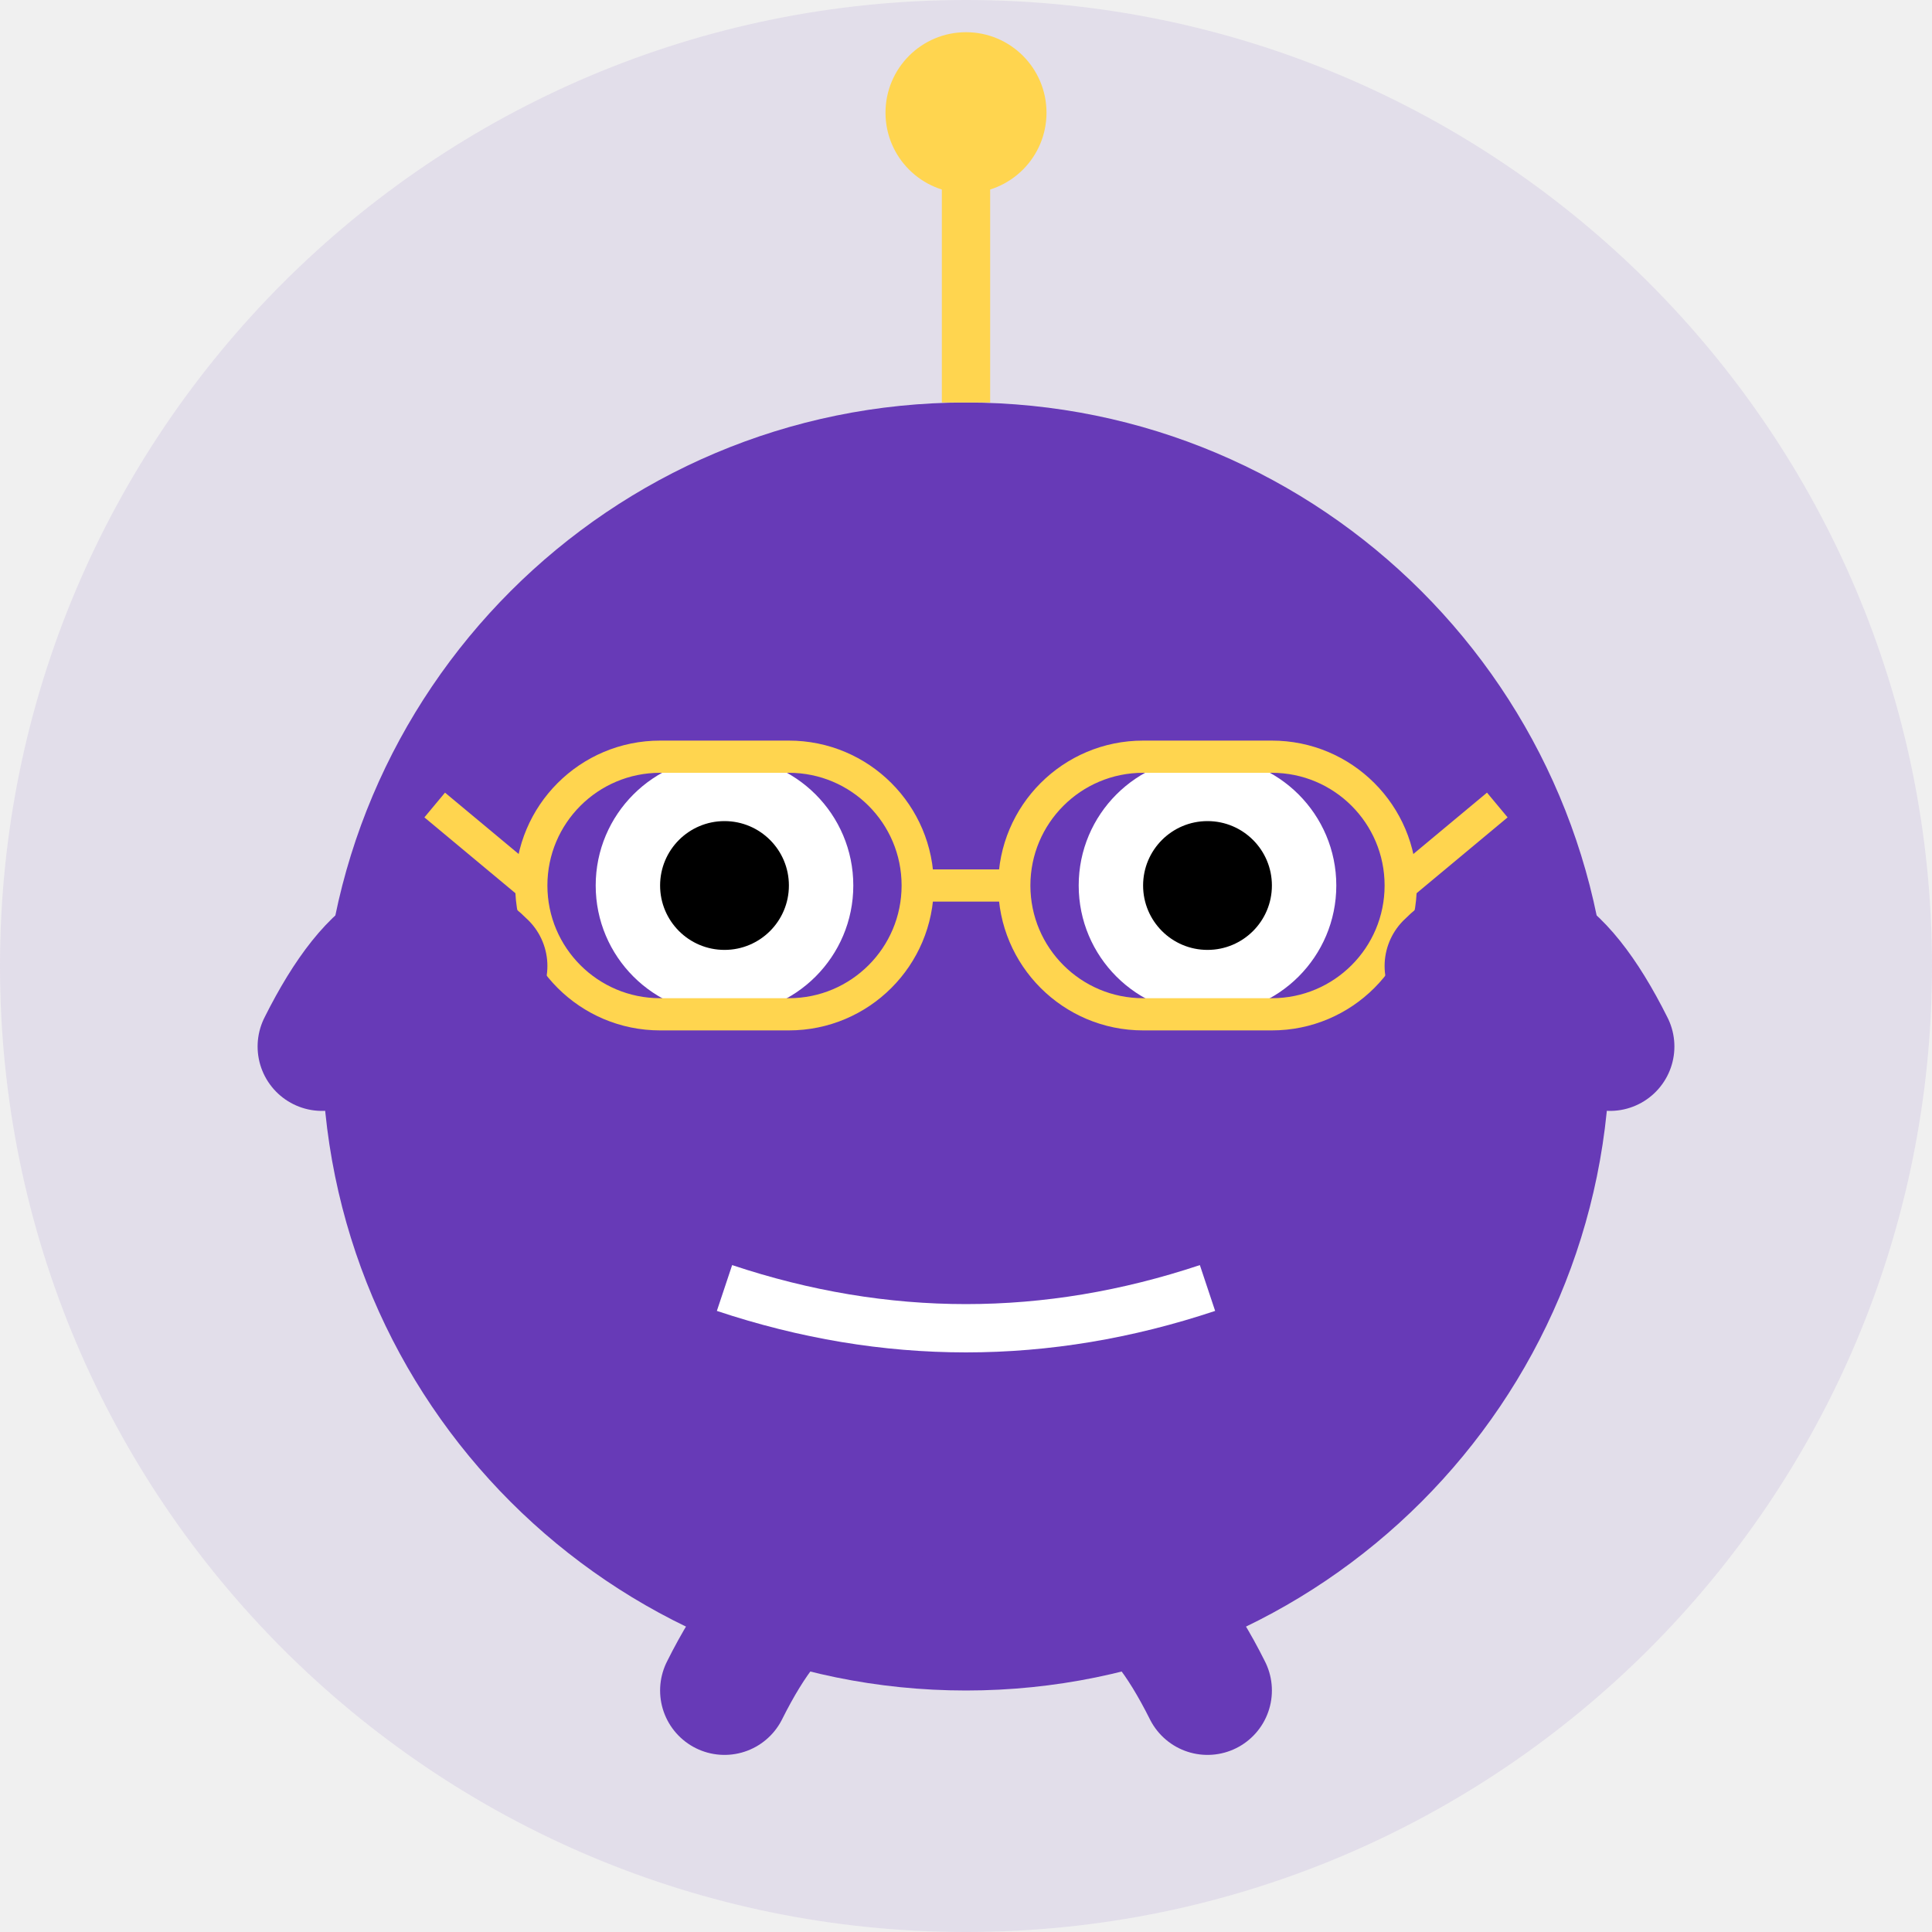
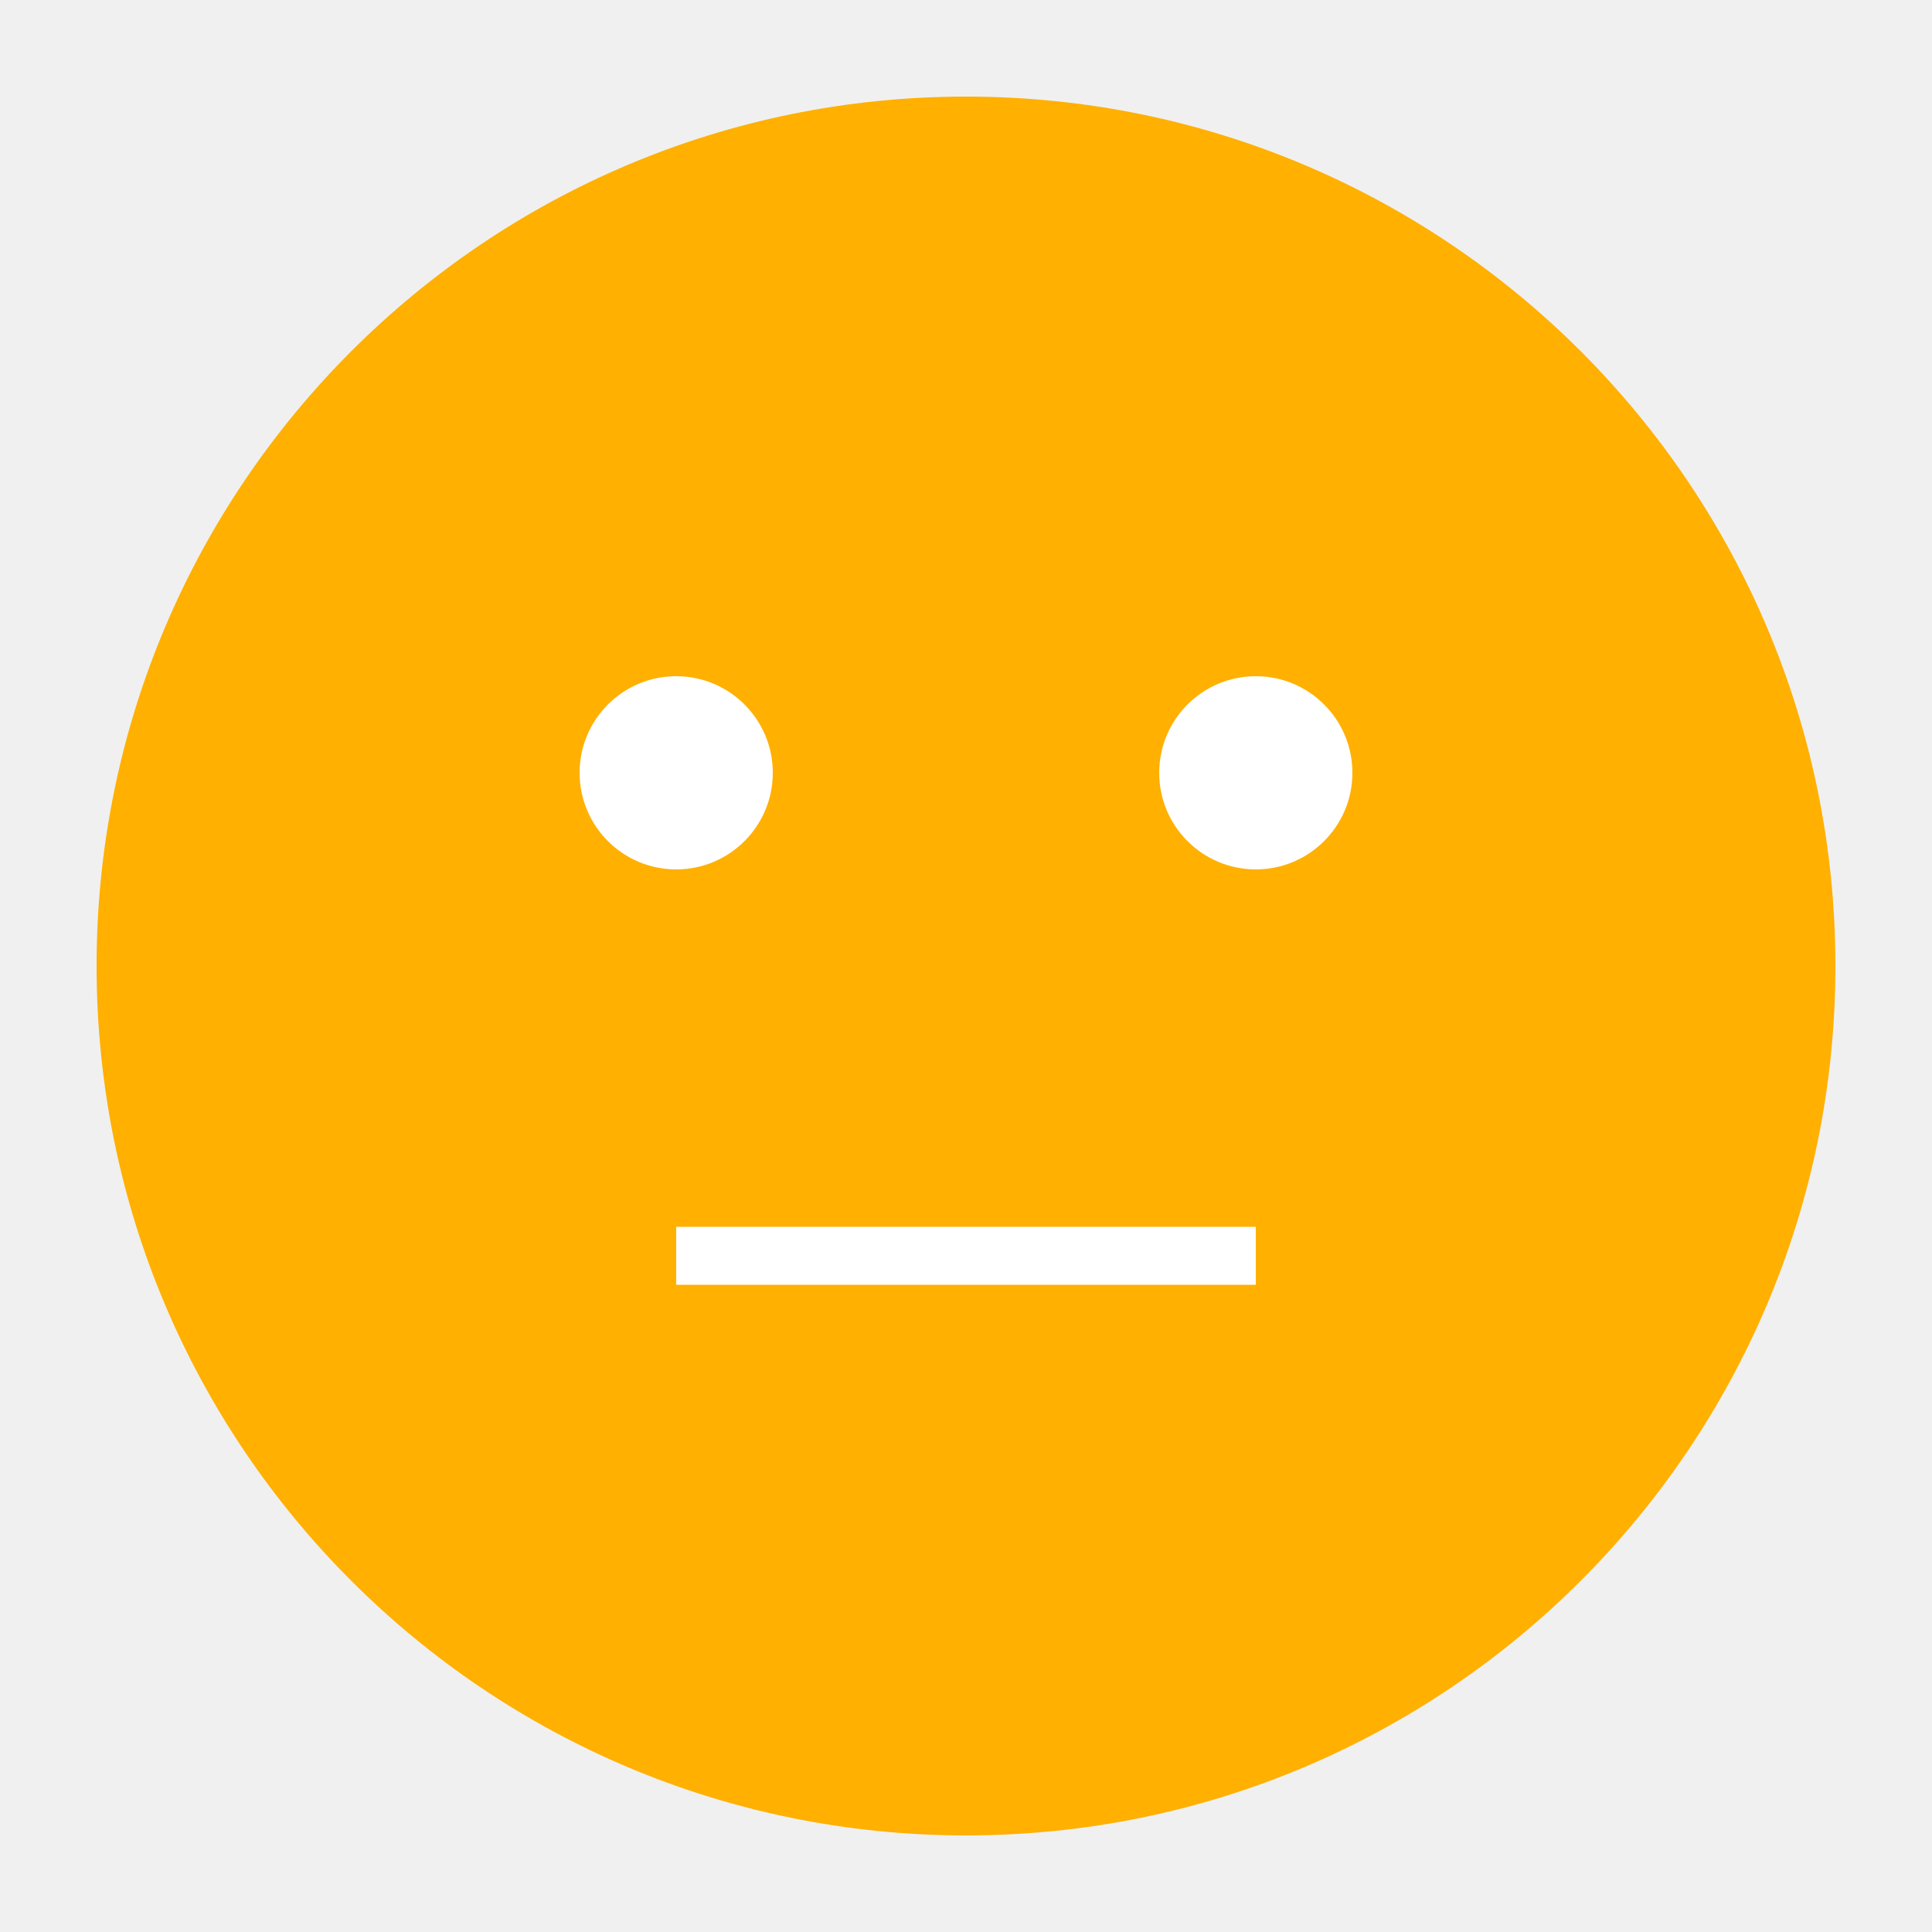
- <svg xmlns="http://www.w3.org/2000/svg" width="120" height="120" viewBox="0 0 120 120">
-   <circle cx="60" cy="60" r="60" fill="#673AB7" opacity="0.1" />
-   <circle cx="60" cy="65" r="40" fill="#673AB7" />
-   <circle cx="45" cy="55" r="8" fill="white" />
-   <circle cx="75" cy="55" r="8" fill="white" />
-   <circle cx="45" cy="55" r="4" fill="black" />
-   <circle cx="75" cy="55" r="4" fill="black" />
-   <rect x="33" y="47" width="24" height="16" rx="8" stroke="#FFD54F" stroke-width="2" fill="none" />
-   <rect x="63" y="47" width="24" height="16" rx="8" stroke="#FFD54F" stroke-width="2" fill="none" />
-   <line x1="57" y1="55" x2="63" y2="55" stroke="#FFD54F" stroke-width="2" />
-   <line x1="33" y1="55" x2="27" y2="50" stroke="#FFD54F" stroke-width="2" />
-   <line x1="87" y1="55" x2="93" y2="50" stroke="#FFD54F" stroke-width="2" />
-   <path d="M45,80 Q60,85 75,80" stroke="white" stroke-width="3" fill="none" />
-   <line x1="60" y1="25" x2="60" y2="10" stroke="#FFD54F" stroke-width="3" />
-   <circle cx="60" cy="7" r="5" fill="#FFD54F" />
-   <path d="M20,65 Q25,55 30,60" stroke="#673AB7" stroke-width="8" fill="none" stroke-linecap="round" />
-   <path d="M100,65 Q95,55 90,60" stroke="#673AB7" stroke-width="8" fill="none" stroke-linecap="round" />
-   <path d="M45,105 Q50,95 55,100" stroke="#673AB7" stroke-width="8" fill="none" stroke-linecap="round" />
-   <path d="M75,105 Q70,95 65,100" stroke="#673AB7" stroke-width="8" fill="none" stroke-linecap="round" />
+ <svg xmlns="http://www.w3.org/2000/svg" viewBox="0 0 100 100">
+   <circle cx="50" cy="50" r="45" fill="#FFB000" />
+   <circle cx="35" cy="40" r="5" fill="white" />
+   <circle cx="65" cy="40" r="5" fill="white" />
+   <line x1="35" y1="65" x2="65" y2="65" stroke="white" stroke-width="3" />
</svg>
